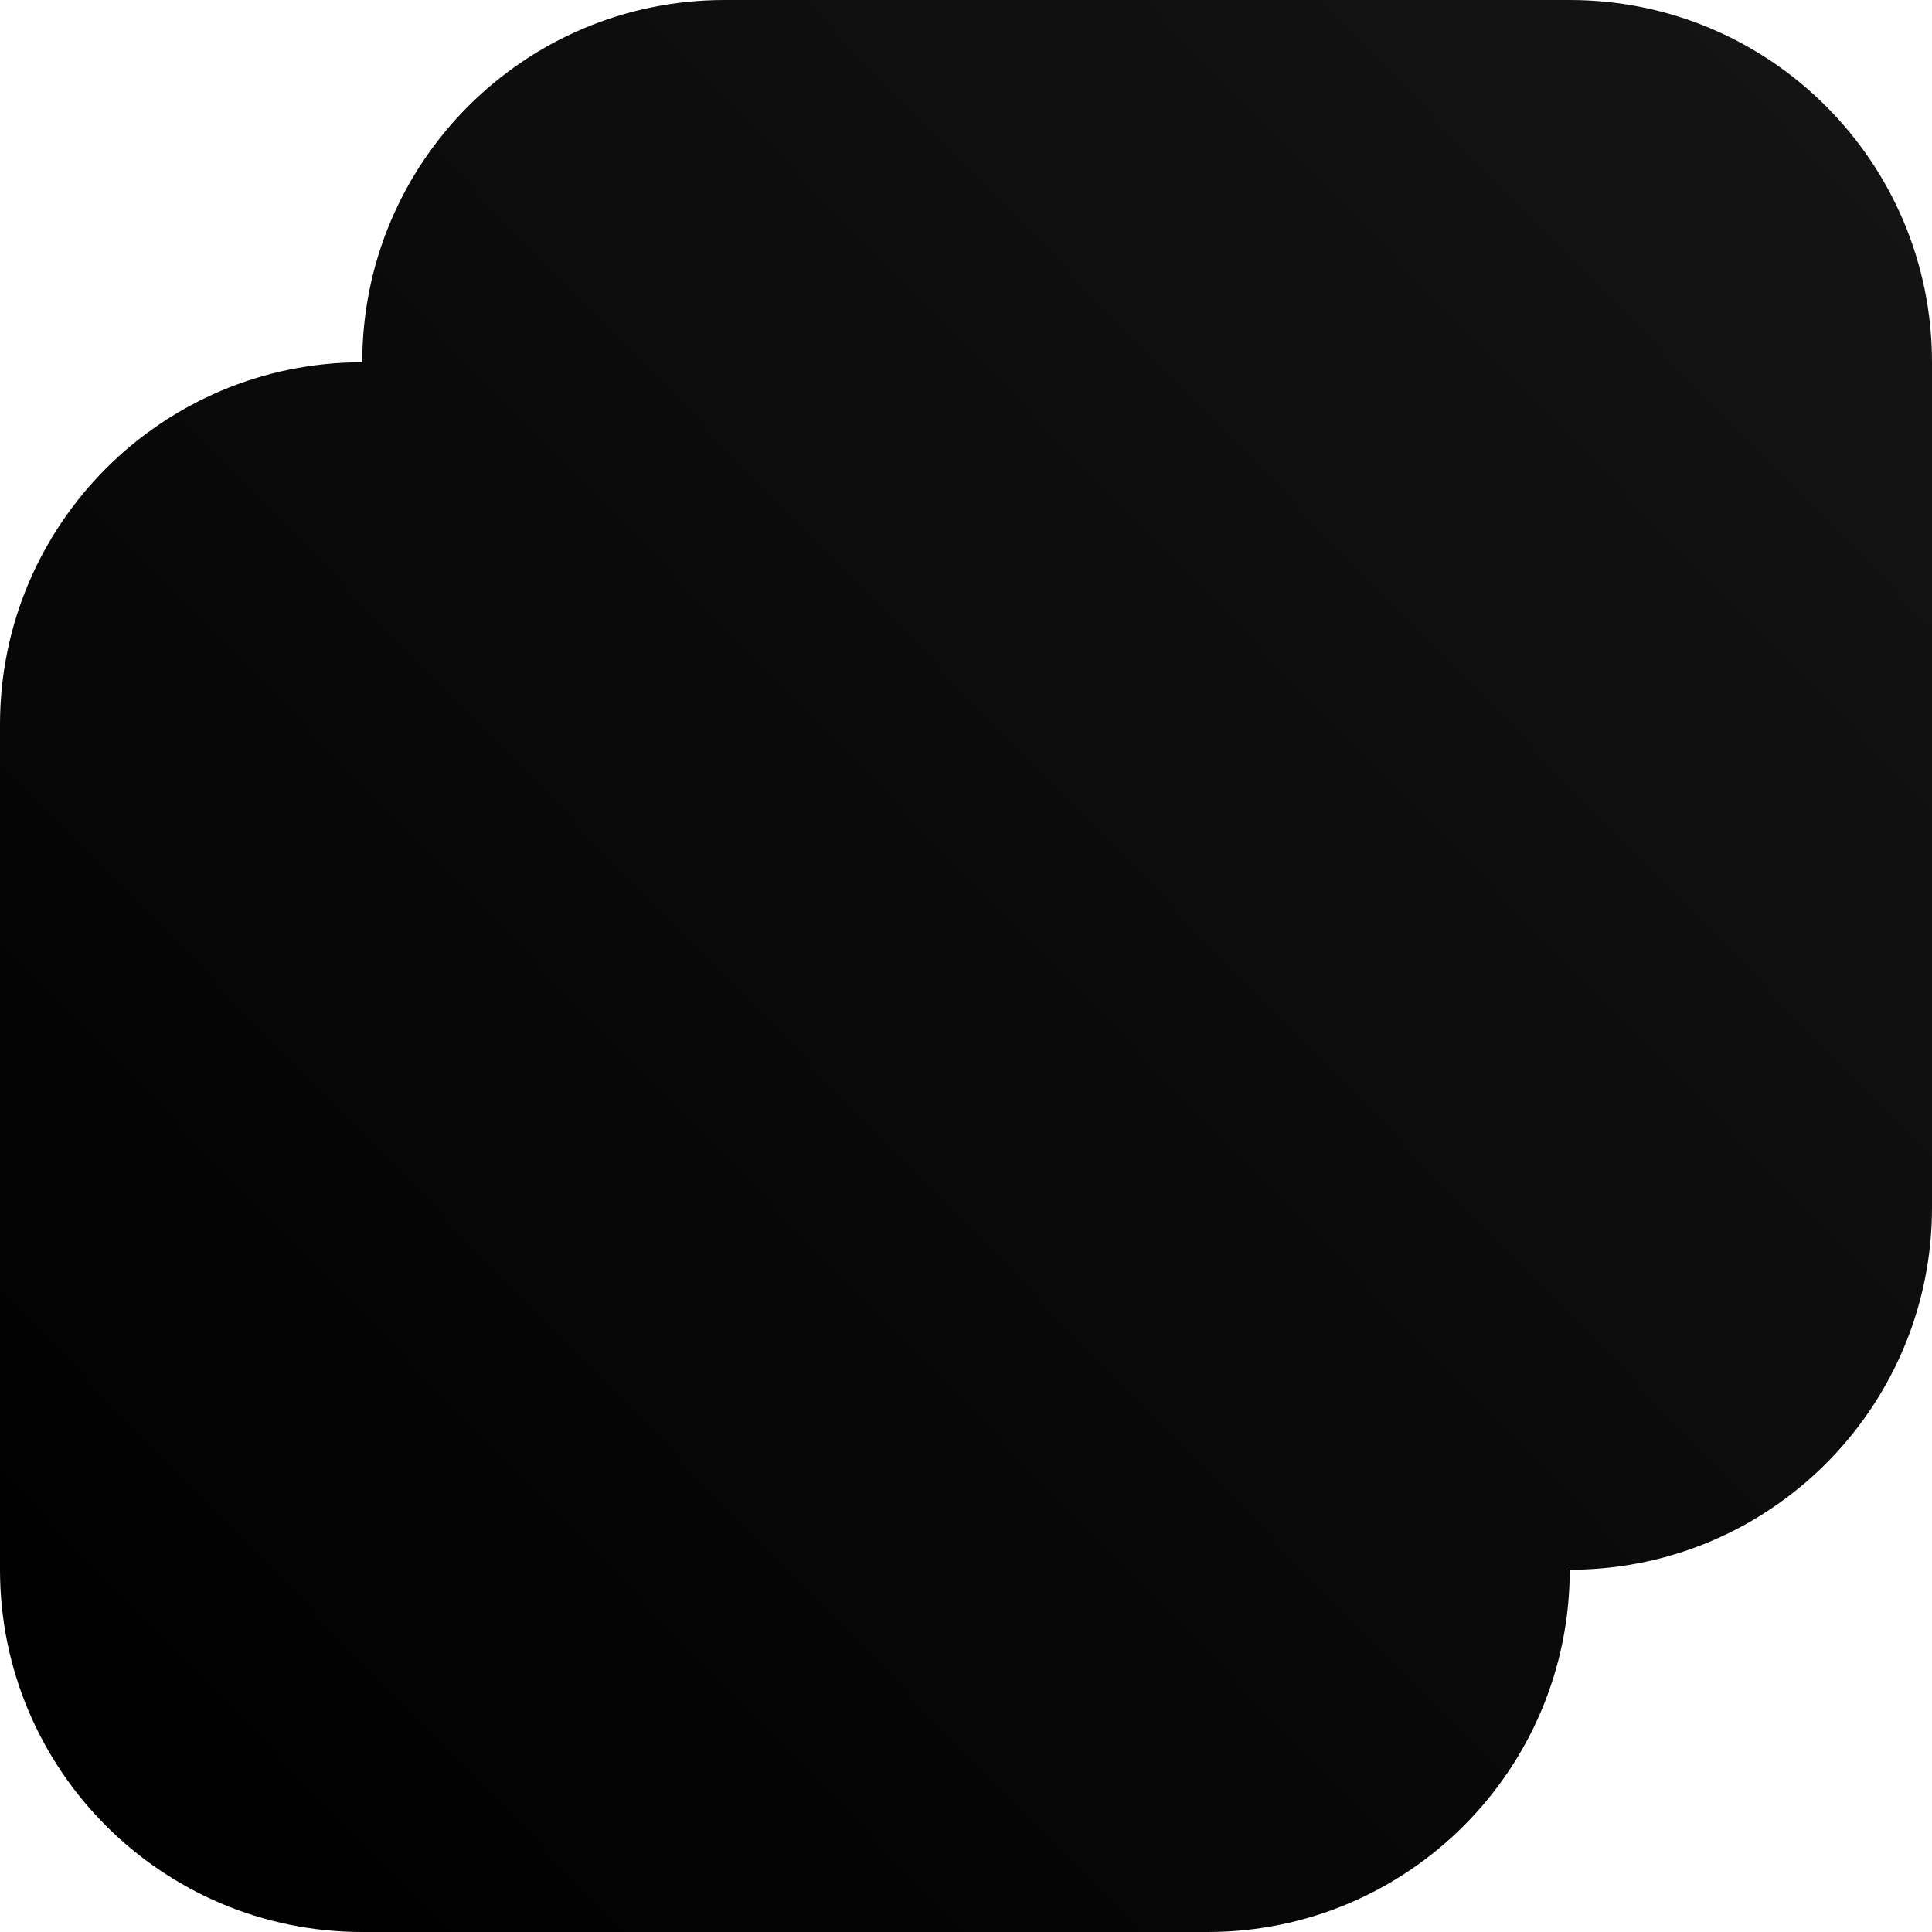
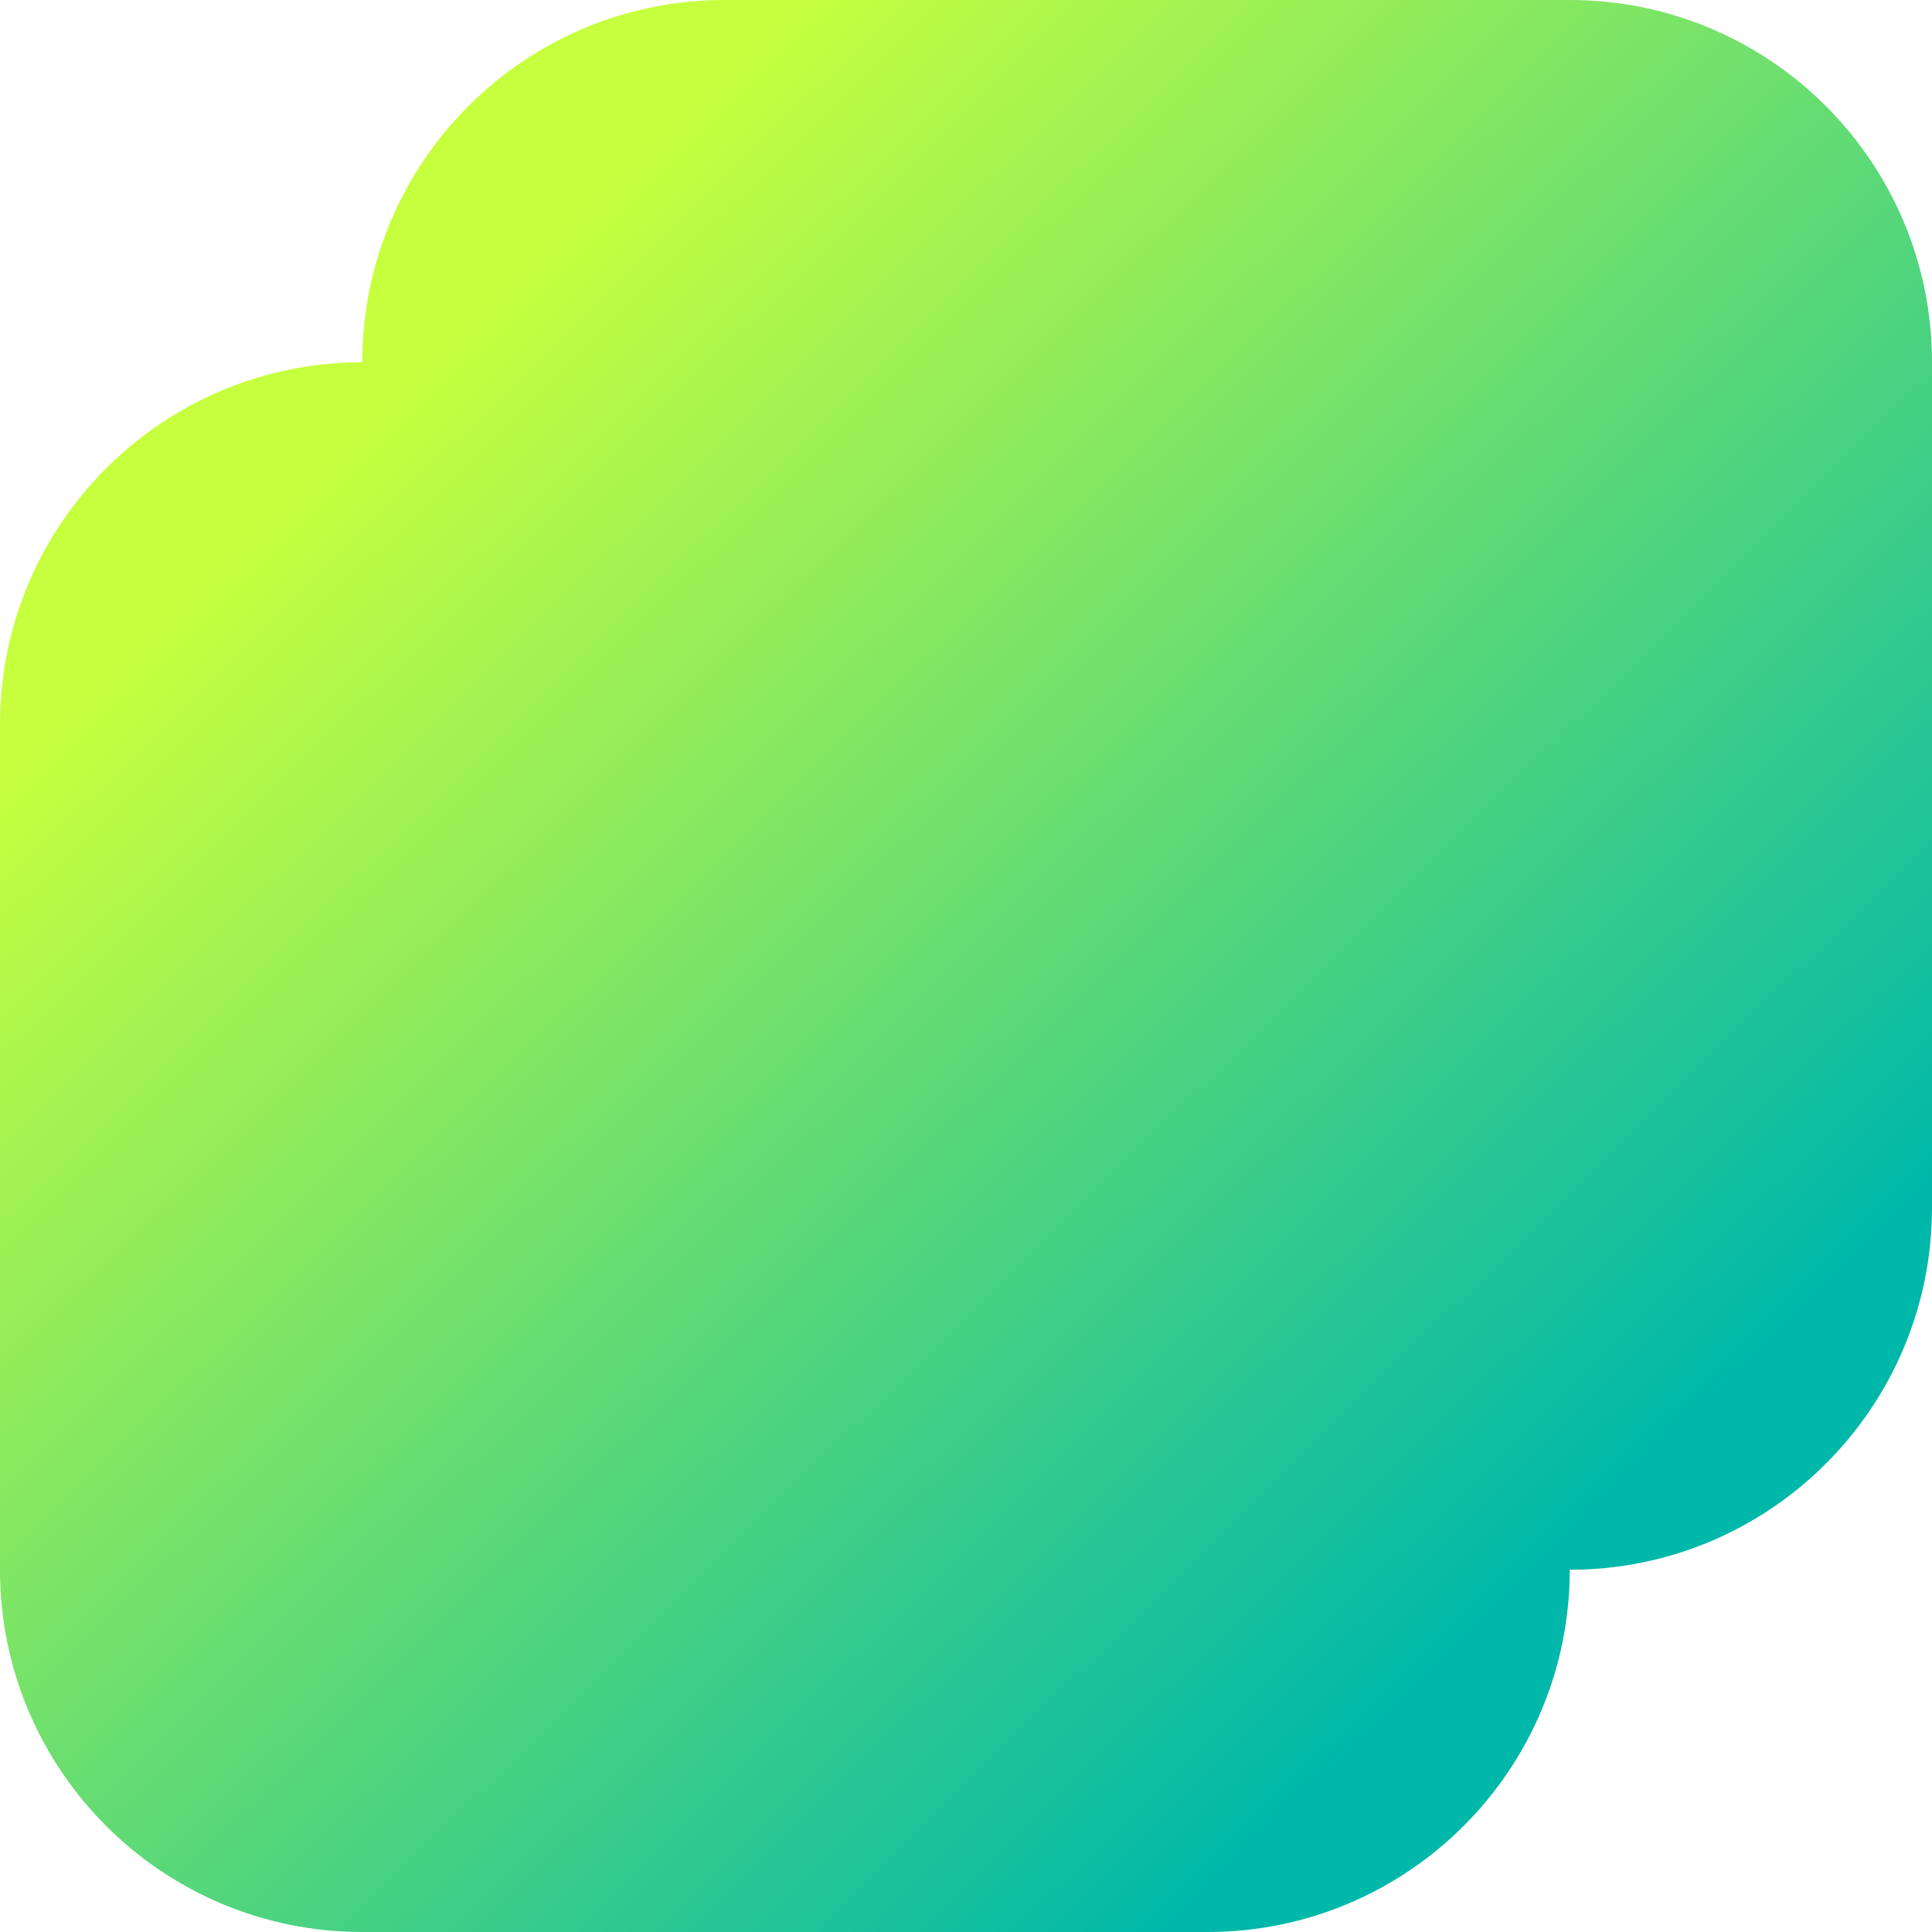
<svg xmlns="http://www.w3.org/2000/svg" width="32px" height="32px" viewBox="0 0 32 32" version="1.1">
  <defs>
-     <linearGradient x1="95.005%" y1="5.375%" x2="4.515%" y2="93.517%" id="linearGradient-1">
-       <stop stop-color="#151414" offset="0%" />
-       <stop stop-color="#000000" offset="100%" />
+     <linearGradient x1="21.601%" y1="19.519%" x2="80.519%" y2="79.791%" id="linearGradient-1">
+       <stop stop-color="#C6FF3E" offset="0%" />
+       <stop stop-color="#00B8A9" offset="100%" />
    </linearGradient>
  </defs>
  <g id="Brand" stroke="none" stroke-width="1" fill="none" fill-rule="evenodd">
    <path d="M26,0 C29.314,-6.08718376e-16 32,2.686 32,6 L32,20 C32,23.238 29.434,25.878 26.225,25.996 L26,26 C26,29.314 23.314,32 20,32 L6,32 C2.686,32 4.05812251e-16,29.314 0,26 L0,12 C-4.05812251e-16,8.686 2.686,6 6,6 C6,2.686 8.686,6.08718376e-16 12,0 L26,0 Z" id="Combined-Shape" fill="url(#linearGradient-1)" />
  </g>
</svg>
